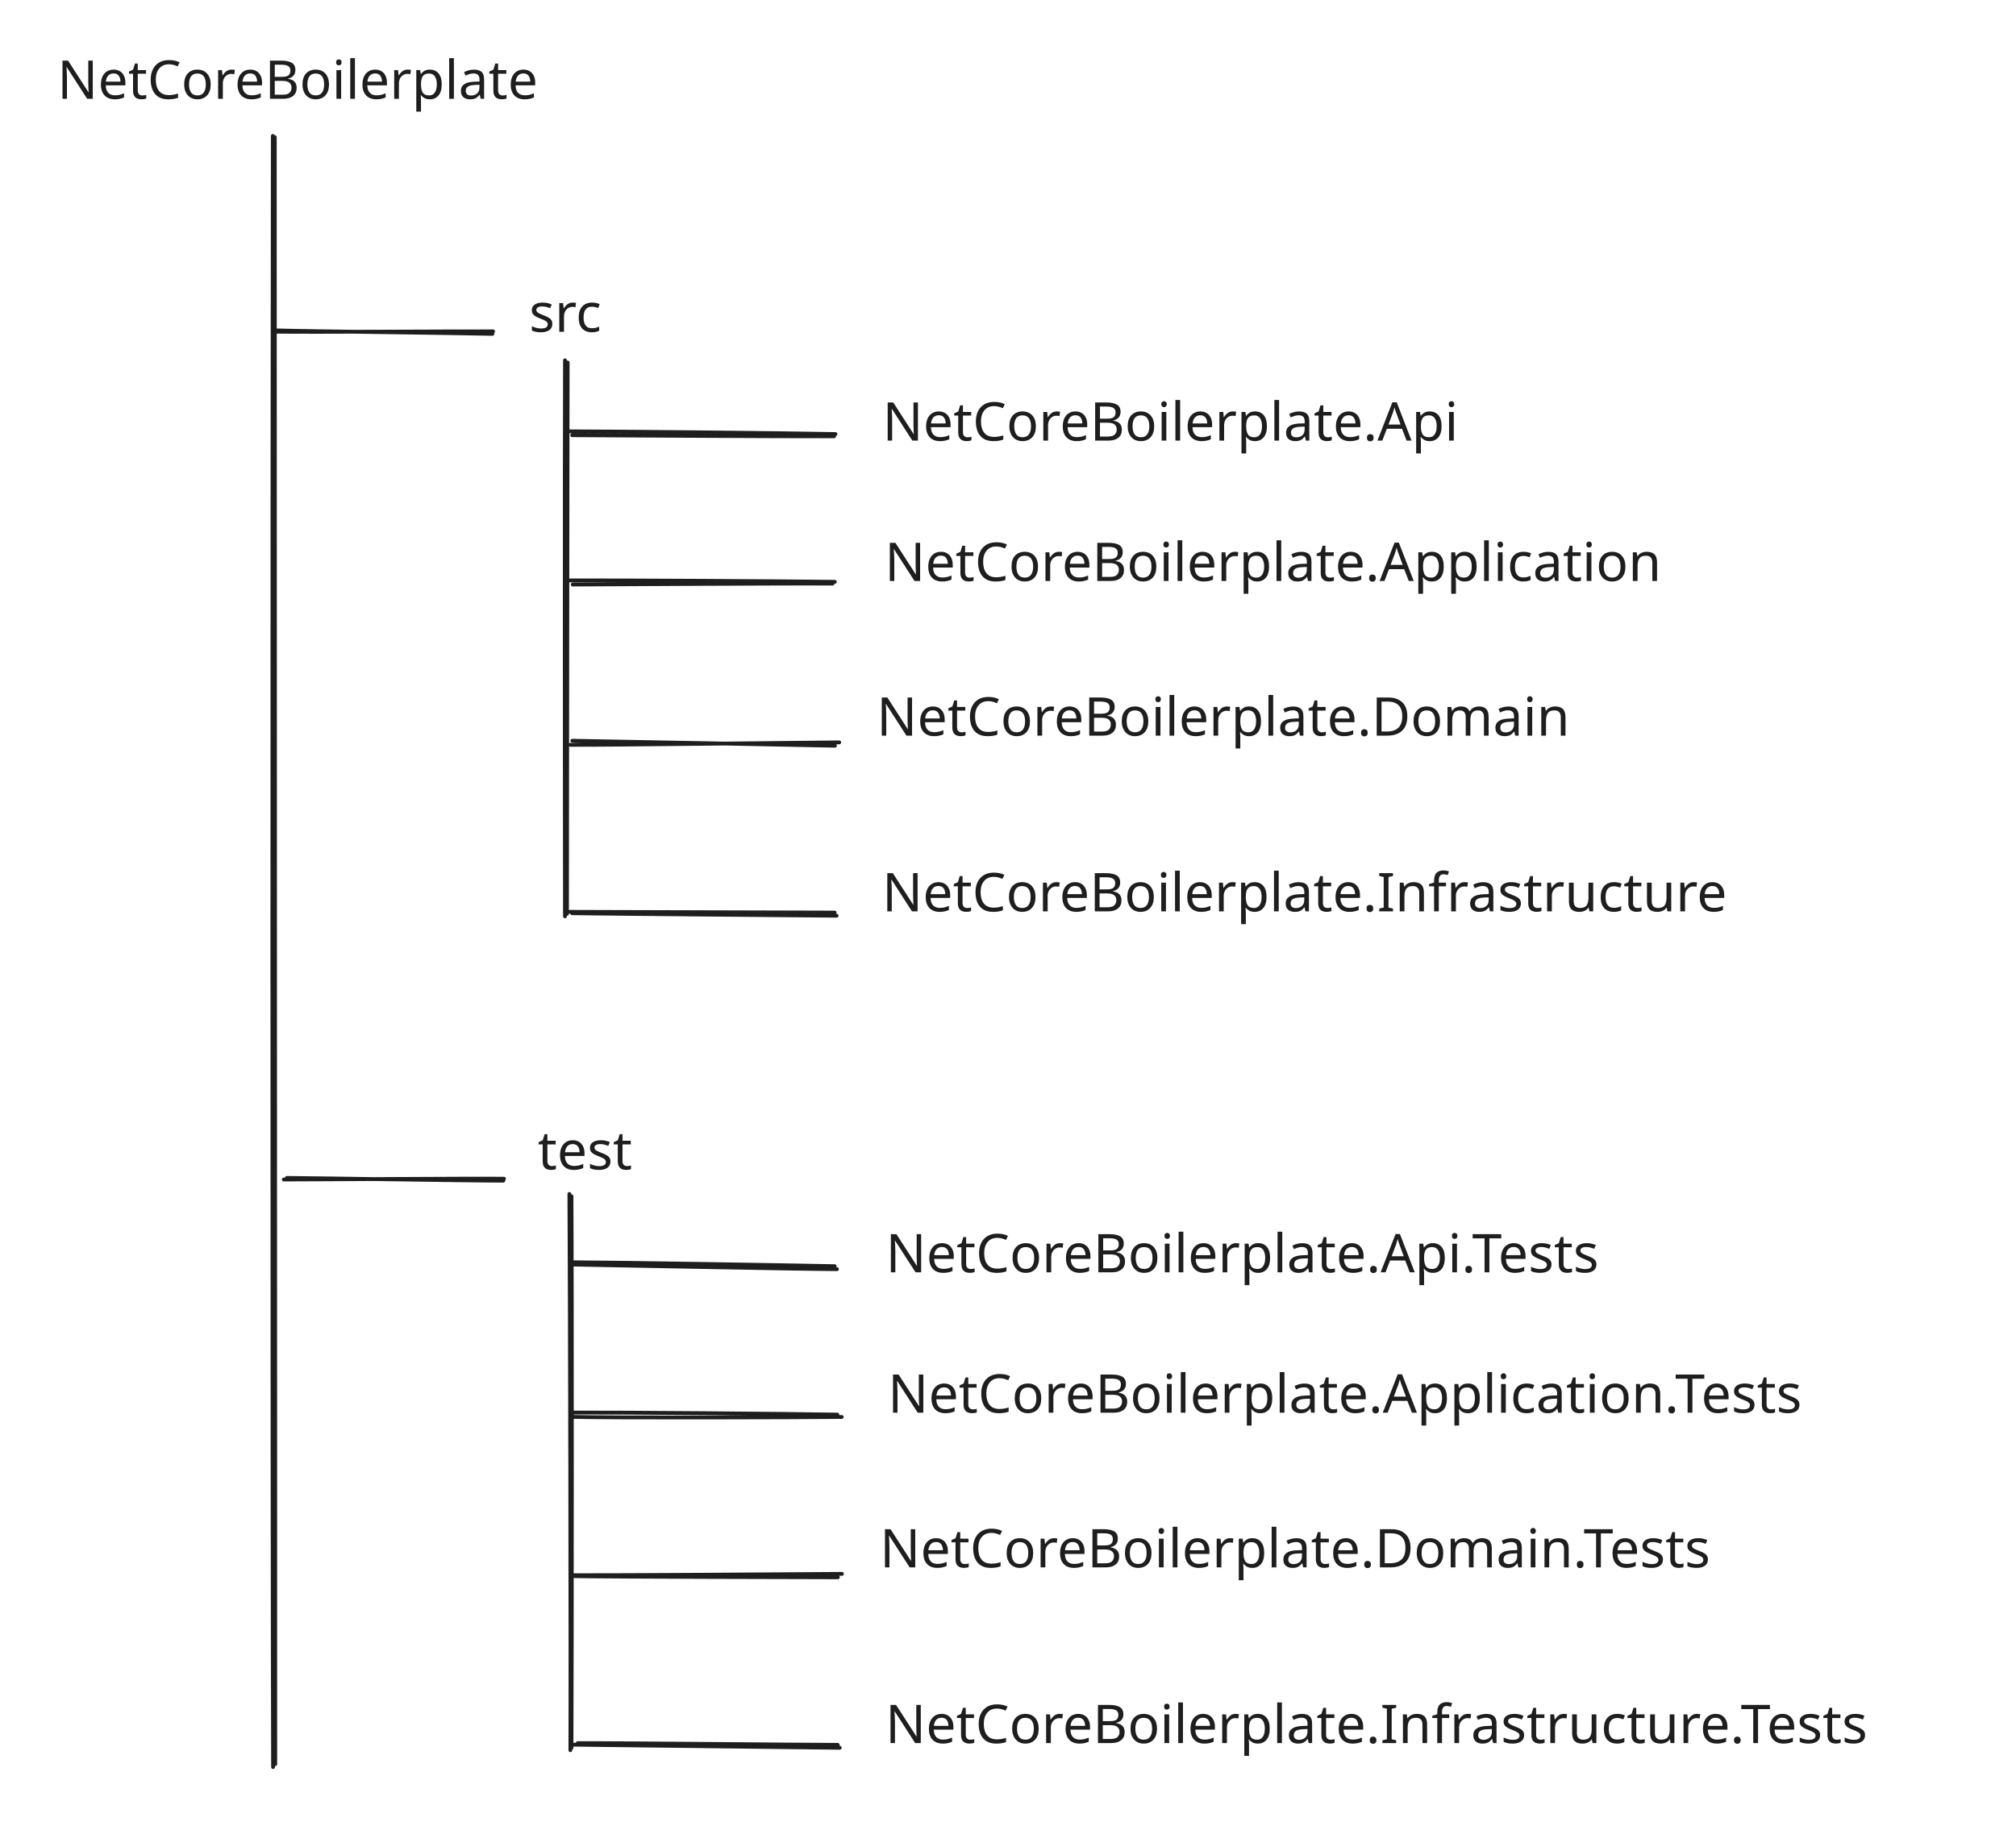
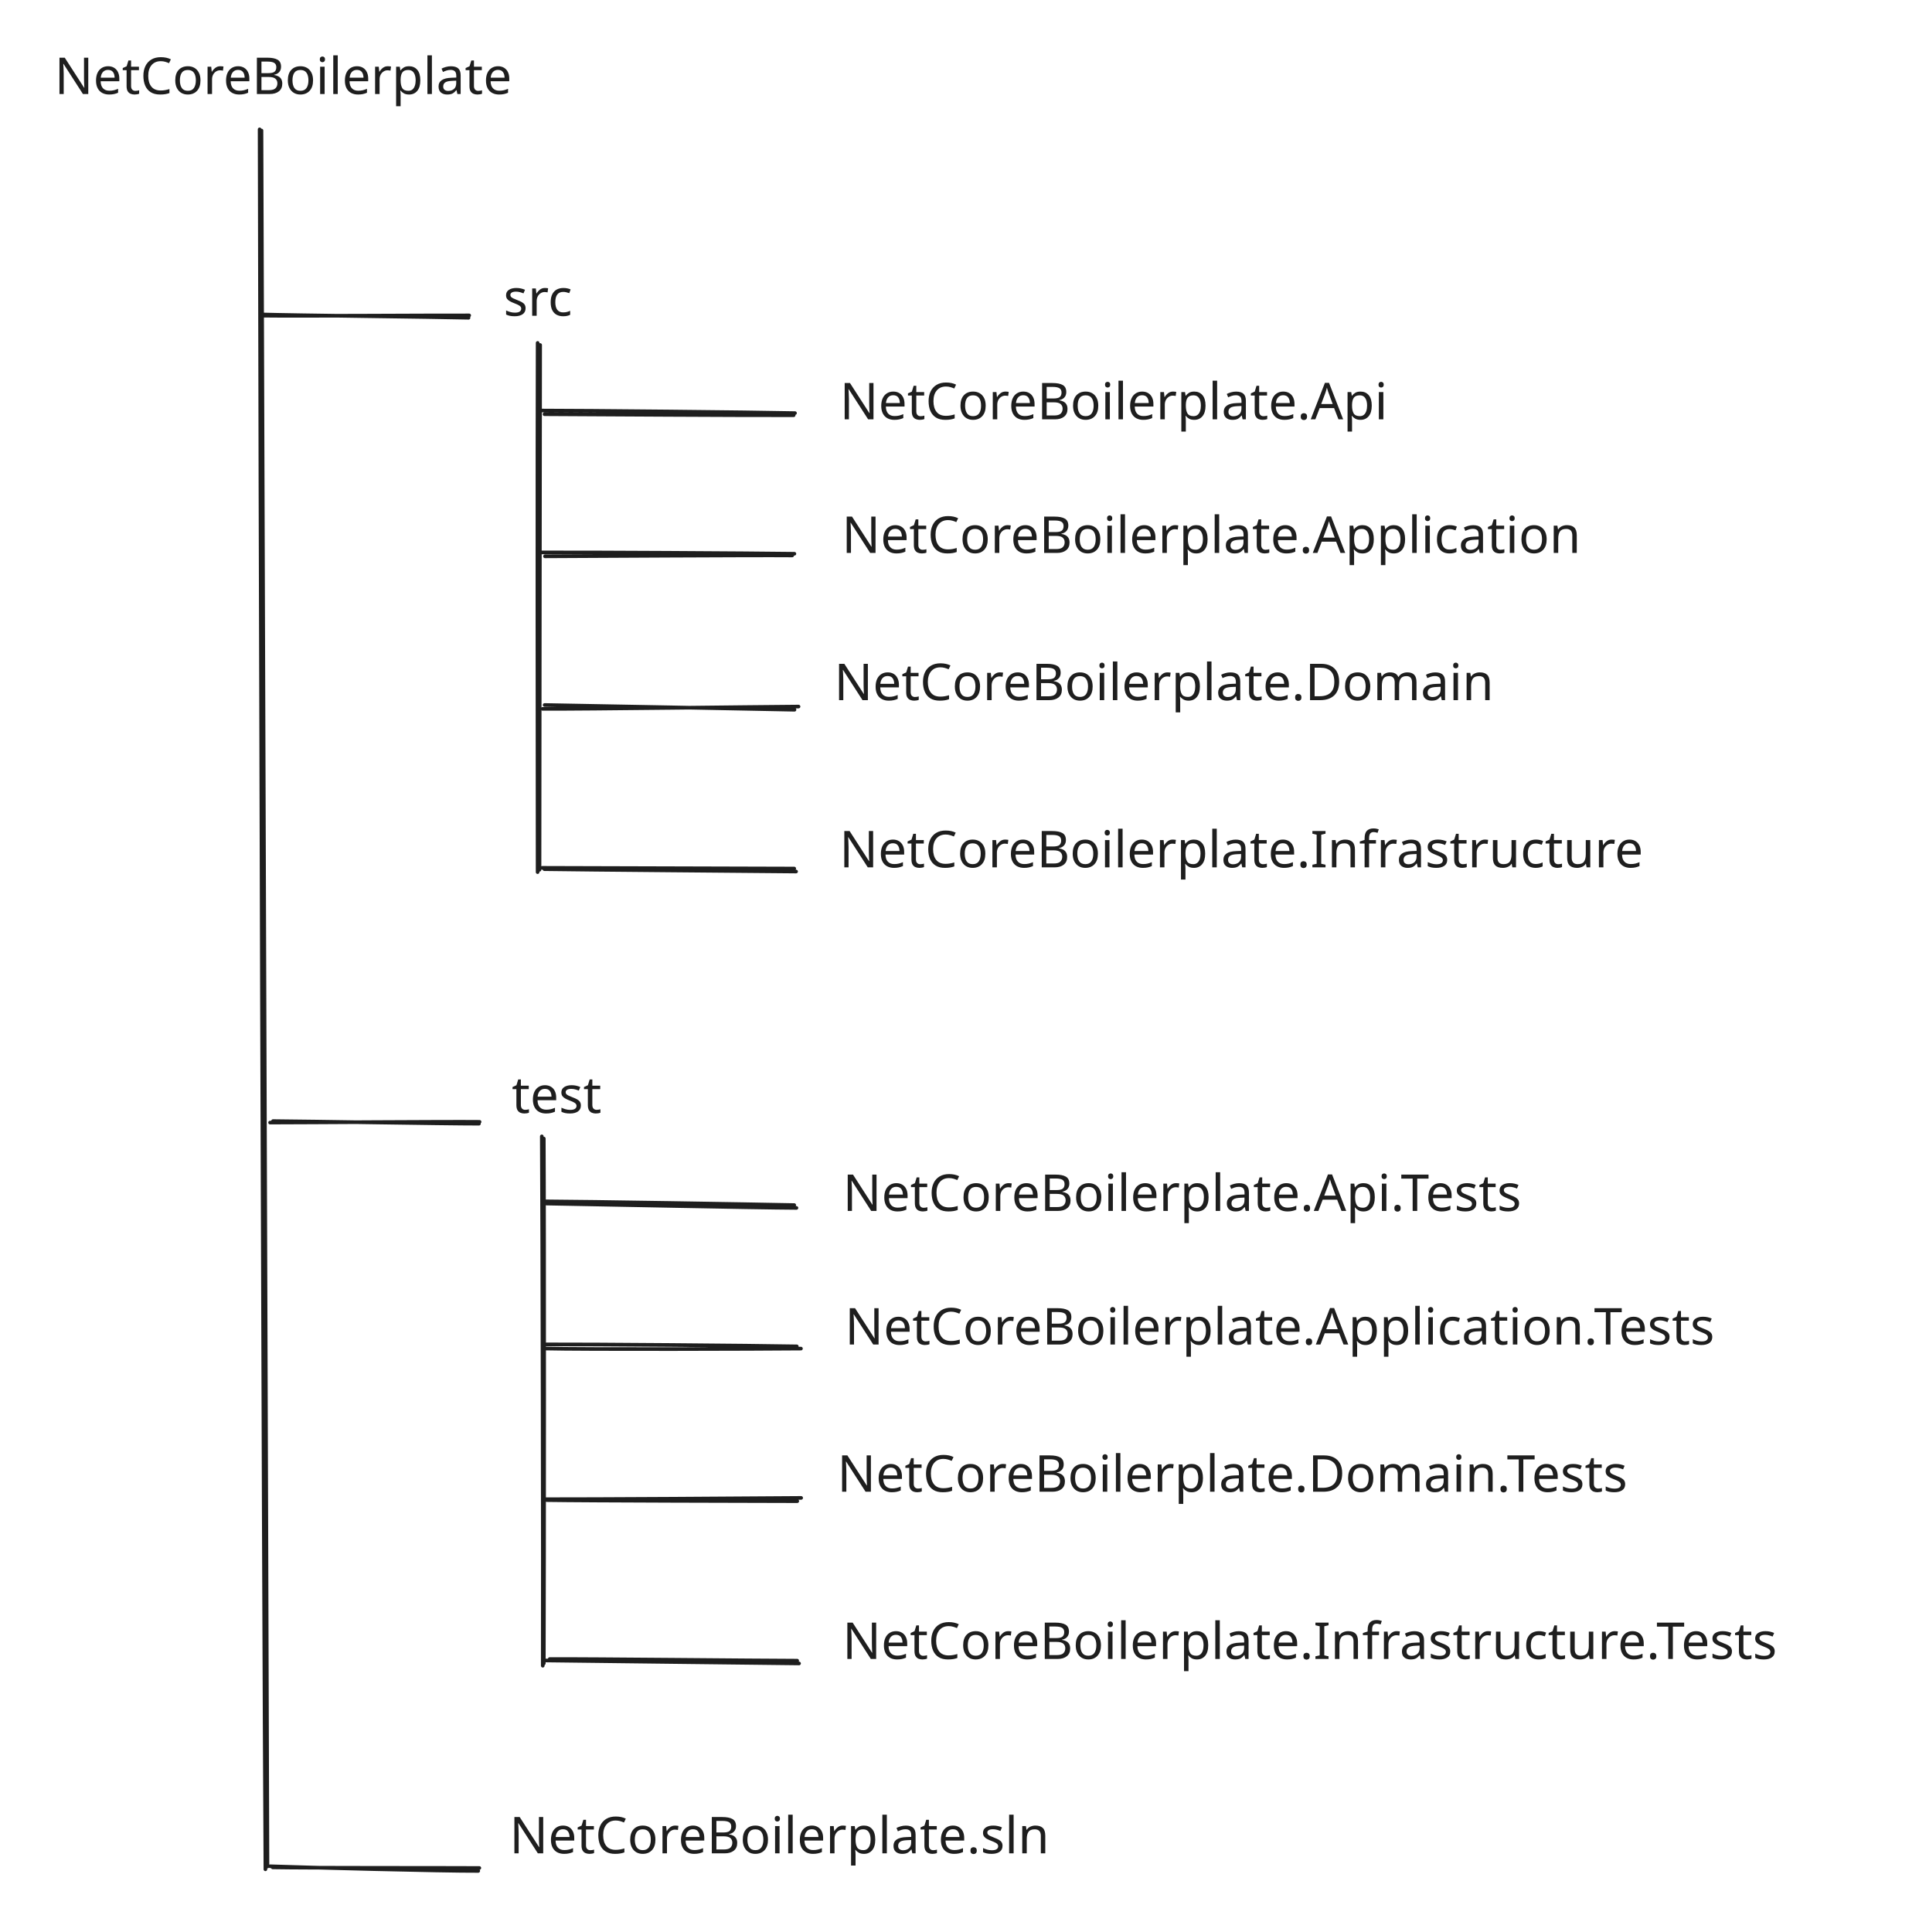
- <svg xmlns="http://www.w3.org/2000/svg" version="1.1" viewBox="0 0 1055.405 956.036" width="1055.405" height="956.036">
+ <svg xmlns="http://www.w3.org/2000/svg" version="1.1" viewBox="0 0 1055.405 1063" width="1055.405" height="1063">
  
-   eyJ2ZXJzaW9uIjoiMSIsImVuY29kaW5nIjoiYnN0cmluZyIsImNvbXByZXNzZWQiOnRydWUsImVuY29kZWQiOiJ4nO1cXNtS47hcdTAwMTZ976+gOK+DR9LWdd5cYvfQXFzD/dRcdTAwMTRlXHUwMDEyk5g4tnHMdar/fbbdXHUwMDEwO4Z0XHUwMDFiTpy4TmGogCXZkiUtrbW3tvPPt4WFxfgpdFx1MDAxNv9aWHRcdTAwMWXbtud2XCL7YfGPJP3eiYZu4GNcdTAwMTZLz4fBXdROS/biOFx1MDAxY/715592XHUwMDE4Wl03vlxugr7VXHUwMDBlXHUwMDA2Py9zPGfg+PFcdTAwMTBcdTAwMGL+XHUwMDE3z1x1MDAxN1x1MDAxNv5JP3NcdTAwMTXFzmOclk1Ts2qAXHUwMDE1XHUwMDEzd1x1MDAwMz+tkVx1MDAxMS6olIaQUVx0d7iKNcVOXHUwMDA3s69tb+hkOUnS4u55d8/xO2ffj+jS9frurtzeN05W67Xrea34yUtcdTAwMWI0XGbwubO8YVx1MDAxY1x1MDAwNX3n1O3EvdeHz6VPuipcbu66Pd9cdTAwMTkmXHUwMDBmTkepQWi33fgpScs13va76T2ylEc8XHUwMDEzRo3O0ytcdTAwMTQv1L1cdTAwMTJ4QZTU/Vx1MDAxZuokP1ntV3a738Um+J1RmTiy/WFoRzhcdTAwMThZuYfXp1x1MDAxMspSUmlcckCI0pSJUZGe43Z7cTJcdTAwMWVZ2tBJO5pKXHUwMDBlSlx1MDAxYTBylJNUXHUwMDFhbnXS4f47697IXHUwMDFlOFvJJf6d5+X7yO+89NFYxlWSsZabOdmt7sKO/XOYqWJcdTAwMWE0JdiTJus5z/X7xdt5Qbv/zsy4XHUwMDBl/LjlPqczSo+lrttcdTAwMDPXe1x1MDAxYVx1MDAxYrl0liZcdTAwMTPJiVeCyGlcdTAwMDSu50Shh21ZXHUwMDFjK7Psud1k9i56zvX4tI5dXHUwMDA01Cg7XHUwMDBlwiy3jXXaru9Eb/soiNyu69veUYn68dmdzdfholZuXHUwMDEwr+yhk+SmQ50m/vjjfTSmpd5BIzW6mPpcbkdcblx1MDAxYzRcdTAwMTOQXHUwMDAz7O/g2OInj2ed/r1mJ7d7x5xcdTAwMWOozbvv9Yajotl5clx1MDAwNaOiUPf04EgtzrRQ9OcnXHUwMDAwzZo8gqNcdTAwMTbMyspwZoroNEpcdTAwMTPGiZpcdTAwMDI4X2dJNk/YS8qPT2GWSVx1MDAwMkzl521ZzFx1MDAwZWM7ilx1MDAxYq7fcf1u8Vx1MDAxMlxc3yfkePZcdTAwMTBRM1x1MDAxOLgxNmM/cP24WFwive9yXHUwMDE0XHUwMDA1XHUwMDBmPcd+01x1MDAxN3jniXlhcruM3pIj+28hm0Tpyej/v/94t/TkgU+ON0Oe3e5b/u9HsW1gXHUwMDEytFx1MDAxNahkvD6A7Kbz0O15/aNGcyOUe8Lo7vWFX3dkZ9clV1x1MDAwMFWFuqeIbJr19Vxiyln1L9DVUlx1MDAxOGGkyfqgNtAlkulcXLu+oPt65EY2Pf0gNiepYPpcdTAwMGLaNVxuR0Po8ip49SlcdTAwMThcdTAwMWHEkXvbWXr8PtD9vds21Fx1MDAxYpyaZ6o3pd2c2Jw2ODlqJmOMVspgNVqVXHUwMDEzwSA0Nyie5yqCkVx1MDAwZXjWtKpF8DBqz1b1jlVYpcyVppg4glx1MDAxYtpjUlx1MDAxMsPLw+1+effiZnll/znaPnpcdTAwMWX0h0eNfmur5nCT43BcdTAwMDOozujMalx1MDAxZcFcdTAwMGK5pYgvIEai1mFZ6fpwIS5OXHUwMDFh8vPyi1x1MDAwYt+WxjGdkk7NzYFcdTAwMDI4JVxiZEL1XHUwMDAxbDbg/NLuL7fcdniwfPq43PKJeao7NrOVLsWmooW6p6hTIVx1MDAwM+JknUq1pJqglZktXHUwMDEyNVx1MDAwMqfBheNcdTAwMGKcb0rnhjY9nZJQXHUwMDE1qpg4Yk6UxrhOXHUwMDEyVlx1MDAxZZ2Dm06vuS9cdTAwMThtnl6ct05cdTAwMGZ27SX/rt7opCTngknhKaBQ+fTgXHRcdTAwMDQsxUGD4NwwWlKqSuBcZqRiU0Drp5Uq4lKKT8FySu5aazl05+2yXHUwMDFkb0OVelbTYmJmPlxuibJcbnKz4bd69ml97XKtSVx1MDAwZa/jm5XHpUfvwVx1MDAxZrTrjUqcbJaghiZcdTAwMDdcdTAwMDKFZFx1MDAxMye5XHUwMDFl5ZulqZE4J40mXHUwMDA2qjMtS/JpomHAmGkgdNp8SiknROYn7Vx1MDAxN5+mR0V8SslE6FxuXHUwMDAww5nKeUJ+h9zr2+HlU9NcdTAwMGU6Lb/lr6+2/OdGrOuNXFxKgFiUaaJcdTAwMTlTXHUwMDAyTG7updBl0qpuXHUwMDAzhlx1MDAxM21RXHJKSS1cdTAwMDQv7VxuQoPQSMn0XFxcdJaBgk85aKdHsKGHxFx1MDAxOSfzeP5E+05bKt0npZM9SCjUKOfwXHUwMDAx3K4puHr+fjbcIVdnKjrYvtw57+3XXHUwMDFit1pKizAwoFxmXHUwMDAx4HxcdTAwMWO2XHUwMDAymKVcdGdcdTAwMDaRJXFcdNOFds2ccVx1MDAwNVNSoCquI+NcdTAwMDIlUudn7Vx1MDAxN+OmR1WMXHUwMDBik01YpfA3cXaUhu7jeWO/XHUwMDE56qPebX/LPojOXHUwMDFhp62bZr2hiyassFxmSbSeUIxJUcAuUVx1MDAxNVIuXGJtofTVnFx1MDAwMtFcdTAwMDKXj1KUq5QxQuf3wObAuLjYmU/hdFqMu1x1MDAxYVxmkFwi5062xWZUyrO5XHUwMDE1uyiPOaFcblVj1qO/dTe5K83vwenpPlx1MDAwNbh4XtpcdTAwMTOw6T3UXHUwMDFiq1x0zaLeJIorTrlcdTAwMTTjvifJqCVcdP5cdTAwMTiOXHUwMDFjq9ncXHJbbfCX8Gko46nTLPYg+zJs35auimb1ZJo1XHUwMDFjXHUwMDE42luyPHTPmuKwf363XHUwMDEzwFx1MDAxMlDoPyBazrv1hi7SrEZcdTAwMTFMiDLAhVwiMFx1MDAxZX4kjKnSslXEYlx1MDAwNE1EXHUwMDAxgiabZmVYljJjULJcdTAwMTOYZ4xcdTAwMDOu+Fx1MDAwNOZKs1s+Plx1MDAxZlx1MDAwZchdO76L5lx1MDAxZfc7sTmV0i5MjFx1MDAxNaQoxVAlM1leI1x1MDAwYmd/bd+J1q6bbPMm2jpcdTAwMThsms5hvcGrqLSkTlxcylxmgPFcXDhfcj2aXGJWXCKchdaYySuMXHUwMDEwLlx1MDAxNUdIOTFGXHUwMDFhWkvrViVcdTAwMGLKXHUwMDE37b4pXVUgYc6B+mYriFxixVx1MDAwNTPlw3xX7q/o2uXewU1jsL7WuTtcdTAwMTDrm/1+vZGrubZEXHUwMDEyOa1cdTAwMDQwolVWc4pcXOCWzFx1MDAwN19XXHUwMDA2Xcksilx1MDAxY68gXHTZg7Kv2mi0MVx0mUZE8OdcdNhcdTAwMTAlZlx1MDAxN2RcdTAwMTg7w3i2XHUwMDFjO15jpTTKJlqv1PyMqSHl92WfXHUwMDBlrsljNGxcZlwi3b5+eFx1MDAxOHrrg4tOzcEohcWVZKmw5CBcbmBEkYqAJJyhIa+gunD8ciGIlFxiLVx1MDAwNFx1MDAxMXxcbl6mqdOoMeJzqvj/nEYrikHMT+03XHUwMDAyXHUwMDE4mYNcdTAwMTL6gYiKY/uqdVx1MDAxYrOdq9O2e7y73ms/9LzzuiNcdTAwMTdcdTAwMDUwmo9cXGkqQVx1MDAxN4xXTaSFlmX2jlJ1XG64lONJIHapzjtcdTAwMTRqg1xcxpD7s2f4Qu7rUZXfSUx8oZxcdTAwMWFBNFx1MDAwMfGBndn4ZO84XFzaO7zc6N2dPDaa3klv6aLeyE0jKvLQLZCu1jOCLpiE/FHlUCVKv2yuXHLjTOS9+rNXwCyNY52ZXHUwMDAyfj9w0DpCmTqcu/fpnZZUu98zOZLRcFxuXFxcblXefO2ow/Xo6p7ttJyN5f5tdMJXu0v1Rq+WyqKGSYGWoFx1MDAxMPjI47yruYXJgIJcdTAwMWEnKlHzjqtQuJxcdTAwMDIo8sW7X7xrJjqeXHUwMDE4XHUwMDFhVmC4/oDj6Wbz9H7p9IJsXHUwMDBmm6G/snq/c7NzbtdcdTAwMWK5yLvUQrKTQIihSsH4Xq2WzFwiM+FdboxlKJopkOyllNz7Ydh6w5SYhlx1MDAwZvnzxMspyZlV81xyaqxcclx1MDAwMU9sUbVfXHUwMDA0MznAXHUwMDExgWxcZoq08lx1MDAwNjA56W1sr21cXC3HoXt5fPK0cXa7fVJvOCdELI3iXHRYjWJq/JVcdTAwMDIjtVx1MDAwNZxcdTAwMTCKedhV1b09W46HuVJSXHROarhcdTAwMDH0xcOz5WFcdTAwMDZcdTAwMTM9V8mGpVwi5Fx1MDAwMy7ntT11cWzCsHHUfb64sGPonTG33rhFXHUwMDA2UZZAy1dcdTAwMTjQWnI9TsOGw6xoWCQvNqBCVpKqsu/uJf5nXHQwXHJcdTAwMTf0/8DCRspPbdlON9CxJlx1MDAwNPx+Y6rk3vyL1lx1MDAwNVxia1x1MDAwNTR5le1cdTAwMDO7Rlx1MDAxYlctv3WwfbbhqkHo7Jz1+t3rekM4od7Ed8WYXHUwMDEwSnMzblx1MDAwM1NcItBE5lRpULiiXHUwMDE5OW8jXHUwMDE4+V9cdTAwMGIwhtbxK9i+2He27Ksnsy+DxDT8XGL77l/2XHUwMDBlO3qju/RcdTAwMTBcdTAwMWXsguz19jvL9YZu6nzmXG4kU4hfUvyeXHUwMDE5zFx1MDAxNjOiXyGpZYAqNMglSUIgy9AvttlcdTAwMTR8jHPgX8FRqM2Tf8dDXHUwMDBla8LDv27Uh/j428uysGiHYStOvlxc9XXlxeF2Oy9dmDVw8d51XHUwMDFlXHUwMDFhv56A315cdTAwMTaLXHUwMDA0lk66lP/49uNfXHUwMDAxY1X7In0=
+   eyJ2ZXJzaW9uIjoiMSIsImVuY29kaW5nIjoiYnN0cmluZyIsImNvbXByZXNzZWQiOnRydWUsImVuY29kZWQiOiJ4nO1cXGtT27pcdTAwMTb93l/R4X49+Oi9pfON8Gwor4byunOHMYlJTFx1MDAxY8fYhlx1MDAwMGf63++2W7Bj8KnhxonnTkKHYkm2ZGkvrbWlrfz96fPnlfgxcFb++rziPHRtz+2F9mTljyT93lx0I3fsY1x1MDAxNkuvo/Fd2E1LXHUwMDBl4jiI/vrzTztcYqy+XHUwMDFiX43HQ6s7XHUwMDFl/bzN8ZyR48dcdTAwMTFcdTAwMTb8N15//vx3+jtXUew8xGnZNDWrhrNi4v7YT2tkREiqlCHkpYRcdTAwMWJtYE2x08Psa9uLnCwnSVrZP+9cdTAwMWY4fu/s6zFdvd7a31e7h8bJar12Pa9cdTAwMTM/emmDojG+d5ZcdTAwMTfF4XjonLq9ePD88rn0srvC8V1/4DtR8uL0JXVcdTAwMWPYXTd+TNJyjbf9fvqMLOVcdTAwMDGvpIGX6/RcdTAwMGVcdTAwMTCFutfH3jhM6v5cdTAwMTd1kp+s9iu7O+xjXHUwMDEz/N5LmTi0/SiwQ1x1MDAxY4ys3OT5rSRYoEBrzlx0XHUwMDAxTZl8KTJw3P4gTsYjS4uctKOpXHUwMDEyXHUwMDFjlOFGveQklVx1MDAwNl966XD/J+ve0Fx1MDAxZTlfklv8O8/L95Hf+9VHU1x1MDAxOVdJxmbOcrJH3Vx1MDAwNT375zBTYJprSrAnTdZznutcdTAwMGaLj/PG3eFcdTAwMWKWcT324477lFqUnkrdskeu9zg1cqmVJobkxOvj0GmNXc9cdFx1MDAwM1x1MDAwZtuyMlVmzXP7ifWueM71tFnHLlx1MDAwMuolO1x1MDAxZVx1MDAwN1luXHUwMDE367Rd31x0X/fROHT7rm97x1x1MDAxNerHd3d2noeLWrlBvLIjJ8lNhzpN/PHH22hMS72BRlx1MDAwNlBMfYaj4FJcdTAwMTkgOrOC36GxI05cdTAwMWXOesN7zU5uXHUwMDBmvlx1MDAwYnJcdTAwMDQ7d1+bjUag2XVyXHUwMDA3o7JQ9+zQKCxhXHUwMDE4MJzk0MSVXHUwMDE0Wc+/gNFIZVx1MDAxMSY1kdhcdTAwMTAmTFx1MDAxMZpcdTAwMDY0YYLAXGaQ+WxcIpmRsF8pPz5cdTAwMDJYRjRcdTAwMThi8kZbXHUwMDE1sFFsh3HL9Xuu3y/egpN7SY5nR1ximdHIjbFcdTAwMTmHY9ePiyXS566F4XgycOxXfYFPLs1cdTAwMGKSx2Xclnyyvz5nJpRevPz9nz/eLF067MmnOODZwz7l/38vrFxyL0M1cEim11x1MDAxY1x1MDAwYv9cdTAwMGXVbWfSXHUwMDFmeMPjVns7UFx1MDAwN9Lo/vWF33RUZ/cld3BcboW6Z4dqSrO+fsFxVv0v4OLAXHUwMDFiaZTJ+qApwKVEMZ1r11x1MDAxMrjPn9zIppfvxGaZXHUwMDAwprqY+IxNypFvVTJcdTAwMWJUXHUwMDA258bjODKII/e2t/rwdaSHXHUwMDA3t13ebHBqkVx03pRyczpz5pSLcslcdTAwMTijXHUwMDAxXGZWo6Ga/uVSXHUwMDBig7p5ofpcdTAwMTeoXHUwMDEwWdPq1r9R2J2v4J2qsE6Fq0wx8Vx1MDAwNW7oiilFjKhcdTAwMGW3+7X9i5u19cOncPf4aTSMjlvDzpeGw01Nw43z+vzNrOZcdTAwMTd4IbdcdTAwMTTxxYlRVDCWlW5cdTAwMGVcdTAwMTfi5KR53i6XXFz4ujSO6Yx0as5cdTAwMDZcbuBU6H0yXHTvwGaLn1/aw7WO21xyjtZOXHUwMDFm1jo+MY9Nx2Y206XYXHUwMDA0Wqh7hjqVZ0As16lUK6pcdPqY2STRIHBcdTAwMWGcOJbgfFU6N7Tp5YyEqixdXHUwMDFhoiiNcZ4krDo6Rze9QftcdTAwMTC93PbpxXnn9GjfXvXvmo1OSlhcdTAwMDaZXHUwMDE0npJcdTAwMTcqn1x1MDAxZDw54Vx1MDAxNlxirrlcdTAwMTTCMFpRqiouXHUwMDE4V8BmgNZcdTAwMGYrVcSlklx1MDAxZoLljFZqrbXAXfRq7XRcdTAwMWLq1LOaXHUwMDE2XHUwMDEzM/dRKpRVPGdccr/Vs49bm5ebbfLtOr5Zf1h98Cb+qNtsVKKxWZJcdTAwMWGafFx1MDAxMCgkM5zkfpRvlqZGoU1cdTAwMWFNXGavz7WsyKeJhuHGzFx1MDAwMqGz5lNKXHUwMDA1ISpvtEs+TT818SklpdCVnFx1MDAxYsHAVN9rub6NLlx1MDAxZtv2uNfxO/7WRsd/asW62cilhFx1MDAxM4syTTRjILnJ2V5cbl2mrFx1MDAxYTdfiLao5lx1MDAwMEpLKSovXHUwMDA1oUNolGJ6oVx1MDAwNMs48Fx1MDAwZi3Qzo5gXHUwMDAzXHUwMDBmiTNO7HjxRPtGW+okXFykmVLGRaFGheDvwO0m8Kunr2fRXHUwMDFluTqD8Gj3cu98cNhs3GqV7FFxw8FcdTAwMTDOhZiGreTM0kQwg8hSOIXpQrvmzriSgZKoipvIuJxcdTAwMTKl81a7ZNz0U1x1MDAxN+Pyclx1MDAxN1x1MDAxNlx1MDAwMP8li1x1MDAxZJWh+3DeOmxcdTAwMDf6eHA7/GJcdTAwMWaFZ63Tzk272dBFXHUwMDE3VlqGJFpPXHUwMDAyY0pcdTAwMTawS6BGyuVSWyh9taCcaInTRyXKXHUwMDA1MEbq/Fx1MDAxZdhcdTAwMDJcdTAwMThcdTAwMTcnO/MhnM6KcTfGI6TIhZNtsVx1MDAxObXybG7GLspjQSigasx69LfLTe56++v49PSQcn7xtHog+Y43aTZWXHUwMDEzmkW9SUCAoELJ6bUnxailXGL+XHUwMDE4gVx1MDAxY6vZwlx1MDAxZFtt8Fx1MDAxZlx1MDAxMbNQxjOnWexBtnRsX5eui2Z1Oc1cdTAwMWHBXHUwMDE5+luqOnTP2vLb8Pxub8xXOeXDXHSi5bzfbOhcIs1qXHUwMDE0wYSA4UJcdTAwMDLh0+FH0pg6PVsgXHUwMDE2I+hcIkouabJpVoVlKTNcdTAwMDYlO+GLjHHAXHUwMDE5n/CF0uxcdTAwMTdcdTAwMWbfXHUwMDBmXHUwMDA35K5cdTAwMWLfhVx1MDAwYlx1MDAwZvktbU6ttMtLY1x1MDAwNSlKMVTJTFXXyNI53Dx0ws3rNtu5XHS/XHUwMDFjjXZM71uzwVx1MDAwYlRZSidLyoxzJnLhfMn96FwiWIlwllpjpqhcdTAwMGbG1eJcYqkgxihDXHUwMDFi6d1CMqEsafdV6bpcdTAwMDJcdHNcdTAwMGKor7aCiFx1MDAwNCGZqVx1MDAxZea7fn9FNy9cdTAwMGaOblqjrc3e3ZHc2lx1MDAxOVx1MDAwZZuNXFwttCWZllx1MDAwMJIn8edZzSlyubCUSLLpz9+1QVcxi1wix1x1MDAwM09C9njVUzZcdTAwMWF9TEJmXHUwMDExXHUwMDEx/HFcdTAwMDI2XHUwMDA05PyCXGZjJ4rny7HTNdZKo6zUe6XmZ0xccqm+L/t4dE1cdTAwMWXCqDVcbnX3ejKJvK3RRa/hYFTSXHUwMDEyoFgqLFx1MDAwNZdcdTAwMDUwokhFQFx1MDAxMsHQkVx1MDAwN15fOH61XHUwMDEwREqklpJIMYNVppnTqDHyY6r4/5xGa4pBzJv2K1x1MDAwMYzMQVx0fUdExXf7qnNcdTAwMWKzvavTrvt9f2vQnVxmvPOmI1x1MDAxN1x1MDAwNTC6j1x1MDAwMjRVXFxcdTAwMTecV02UhZ7lM4mKYrvmvfAkXHUwMDExu1TnXHUwMDE3XHUwMDE0XHUwMDFhg1xcxpD7l0fgXpeua91Jlp4lp0ZcdTAwMTJNuHzHzmx8cvA9WD34drk9uDt5aLW9k8HqRbORm0ZU5KFbIF2t51x1MDAwNF1uXHUwMDEy8keVQ0FWPmeuXHJcdTAwMTNM5lf156+AWVx1MDAxYcc6N1x1MDAwNfx24KB1jDI1Wvjq01x1MDAxYi2pd7+nPJLRXGLKhZJQ3X3twbet8Oqe7XWc7bXhbXhcIjb6q81Gr1ZgUcOURE9QSnzlad7VwsJkjoJcdTAwMWFccpXAouMqXHUwMDAwp1POgSx5d8m7pnThiaFjxY3Q71h4utk5vV89vSC7UTvw1zfu9272zu1mI1x1MDAxN3mXWkh2ilx1MDAxM2IoXHUwMDAwn96r1YpZZC68K4yxXGZFN4UneylcdTAwMTX3flx1MDAxOLbeMJCzWEP+OPFcbkpybtVig1x1MDAxYVx1MDAxYkPApS2qlYhNeYAjXHUwMDAy2Vx1MDAxOFx1MDAxNGnVXHUwMDFkYHIy2N7d3L5ai1x1MDAwM/fy+8nj9tnt7kmz4ZxcdTAwMTCxMiBcdTAwMTKwXHUwMDFhYDB9pMAobXFBXGLFPOyq+k7PVuNhXHUwMDAxoEBcbtLAXHKgJVx1MDAwZs+Xh1x1MDAxOS9duUo2LIGQdyw5b1x1MDAxZcDFd1x1MDAxM1x1MDAwNK3j/tPFhVx1MDAxZPPBXHUwMDE5c5uNW2RcdTAwMTCwJHq+0nCtldDTNGxcdTAwMDSfXHUwMDE3XHLL5GBcdTAwMDMqZFBcdTAwMTSqnt1L1p9cdTAwMTXns1iC/lx1MDAxZljYKPWhLdvZXHUwMDA2OjaEgN9uTK3fvyZKt400cJpcdTAwMWNle8eu0fZVx+9cdTAwMWPtnm27MFxunL2zwbB/3WxcYifUm6xdMSYlaGGmfWBKJLrIgoLmgDOaUYt2gpH/teTG0OZ9XHUwMDAx25J9582+upx9XHUwMDE5T1xcw/ew7+Hl4FtPb/dXJ8HRPleDwWFvrdnQTVx1MDAxN59cdTAwMDVwxVx1MDAwMPFLit8zg9lyTvQrXHUwMDE1tVxmp4BcdTAwMGW5XCJJXGJkXHUwMDE1+sU2m8JcdTAwMWHjXHUwMDAy+Fdcblx1MDAxNGqL5N/pkMOG8PA/N2pcdTAwMTZ8XFxcbmrzXHUwMDBmocyackE5VEf1aLjb3n/cfZiojtvemVx1MDAwNDvHR62g2ajWXHUwMDAyLGaINmCowNctfFkxwthcIrlPjVtKhFpcdTAwMDQxgnMpqXxeXHUwMDE3ISW14mqBUc04XHUwMDEzXHUwMDEy+bFj9bPCdOQt/uTQVFx1MDAxYmpV0OVn/CRcdTAwMDB6iIpWP3tcdTAwMTA9kT3YuPdcdTAwMDf797uXl96enDDRcFx1MDAxYVx1MDAwNlxuXHUwMDE2UVx1MDAwNuWfXHUwMDAwXHUwMDAwXHUwMDA2XHUwMDA1XHUwMDE2RlZMzlxyIc1RZYSGRX9cdTAwMTEq+uyIXHUwMDEznlx1MDAxZpSmKGiG3UiW3/72RumqXHUwMDAxzJ9+PWHFXHUwMDBlgk6cfIn58yDhILu9X3Nb1s6Ve9eZtP7Zzj79XHUwMDFhzVx1MDAwNHxOOuo/Pv34L/spLtQifQ==
  <defs>
    <style class="style-fonts">
      @font-face {
        font-family: "Virgil";
        src: url("https://unpkg.com/@excalidraw/excalidraw@undefined/dist/excalidraw-assets/Virgil.woff2");
      }
      @font-face {
        font-family: "Cascadia";
        src: url("https://unpkg.com/@excalidraw/excalidraw@undefined/dist/excalidraw-assets/Cascadia.woff2");
      }
      @font-face {
        font-family: "Assistant";
        src: url("https://unpkg.com/@excalidraw/excalidraw@undefined/dist/excalidraw-assets/Assistant-Regular.woff2");
      }
    </style>
  </defs>
-   <rect x="0" y="0" width="1055.405" height="956.036" fill="transparent" />
+   <rect x="0" y="0" width="1055.405" height="1063" fill="transparent" />
  <g transform="translate(30 30) rotate(0 128.8839 17.5)">
    <text x="0" y="0" font-family="Virgil, Segoe UI Emoji" font-size="28px" fill="#1e1e1e" text-anchor="start" style="white-space: pre;" direction="ltr" dominant-baseline="text-before-edge">NetCoreBoilerplate</text>
  </g>
  <g stroke-linecap="round">
-     <g transform="translate(143 71) rotate(0 0.7142857 426.4286)">
-       <path d="M0.85 0.81 C0.84 143.14, 1.14 710.68, 1.09 852.81 M-0.17 0.18 C-0.46 142.82, -0.56 712.41, -0.04 854.33" stroke="#1e1e1e" stroke-width="2" fill="none" />
+     <g transform="translate(143 71) rotate(0 2.246362 478.0129)">
+       <path d="M0.85 0.81 C1.35 160.33, 3.7 796.65, 4.15 955.98 M-0.17 0.18 C0.05 160.01, 2 798.39, 3.02 957.5" stroke="#1e1e1e" stroke-width="2" fill="none" />
    </g>
  </g>
  <mask />
  <g stroke-linecap="round">
    <g transform="translate(144 173) rotate(0 56.5 0.5)">
      <path d="M0.58 0.69 C19.41 0.96, 95.42 0.44, 114.13 0.53 M-0.57 0 C18.09 0.54, 95.01 1.37, 113.78 1.83" stroke="#1e1e1e" stroke-width="2" fill="none" />
    </g>
  </g>
  <mask />
  <g transform="translate(277 152) rotate(0 20.64999 17.5)">
    <text x="0" y="0" font-family="Virgil, Segoe UI Emoji" font-size="28px" fill="#1e1e1e" text-anchor="start" style="white-space: pre;" direction="ltr" dominant-baseline="text-before-edge">src</text>
  </g>
  <g stroke-linecap="round">
    <g transform="translate(297 190) rotate(0 0 144.5)">
      <path d="M0.17 -0.18 C0.14 48.01, -0.18 240.19, -0.18 288.55 M-1.21 -1.32 C-1.4 47.08, -1.34 241.6, -1.22 289.85" stroke="#1e1e1e" stroke-width="2" fill="none" />
    </g>
  </g>
  <mask />
  <g stroke-linecap="round">
    <g transform="translate(298 227) rotate(0 69.5 0.5)">
      <path d="M-0.42 -1.12 C22.84 -1.12, 116.04 -0.22, 139.38 0.3 M1.56 0.9 C24.71 1.02, 115.69 1.59, 138.64 1.46" stroke="#1e1e1e" stroke-width="2" fill="none" />
    </g>
  </g>
  <mask />
  <g transform="translate(462 209) rotate(0 151.8719 17.5)">
    <text x="0" y="0" font-family="Virgil, Segoe UI Emoji" font-size="28px" fill="#1e1e1e" text-anchor="start" style="white-space: pre;" direction="ltr" dominant-baseline="text-before-edge">NetCoreBoilerplate.Api</text>
  </g>
  <g stroke-linecap="round">
    <g transform="translate(298.5191 304.8196) rotate(0 69.5 0.5)">
      <path d="M-0.57 -0.87 C22.45 -1, 115.43 -0.47, 138.53 -0.14 M1.32 1.28 C24.12 1.21, 114.15 0.6, 137.33 0.8" stroke="#1e1e1e" stroke-width="2" fill="none" />
    </g>
  </g>
  <mask />
  <g transform="translate(463.1281 282.5) rotate(0 204.0919 17.5)">
    <text x="0" y="0" font-family="Virgil, Segoe UI Emoji" font-size="28px" fill="#1e1e1e" text-anchor="start" style="white-space: pre;" direction="ltr" dominant-baseline="text-before-edge">NetCoreBoilerplate.Application</text>
  </g>
  <g stroke-linecap="round">
    <g transform="translate(299.0239 388.8043) rotate(0 69.5 0.5)">
      <path d="M0.61 -0.91 C23.64 -0.5, 115.16 1.2, 138.08 1.7 M-0.53 1.22 C22.87 1.35, 116.79 0.09, 140.31 -0.05" stroke="#1e1e1e" stroke-width="2" fill="none" />
    </g>
  </g>
  <mask />
  <g transform="translate(458.9081 363.5) rotate(0 179.1999 17.5)">
    <text x="0" y="0" font-family="Virgil, Segoe UI Emoji" font-size="28px" fill="#1e1e1e" text-anchor="start" style="white-space: pre;" direction="ltr" dominant-baseline="text-before-edge">NetCoreBoilerplate.Domain</text>
  </g>
  <g stroke-linecap="round">
    <g transform="translate(299.1081 477.6061) rotate(0 69.5 0.5)">
      <path d="M0.39 0.61 C23.42 0.97, 115.82 1.69, 138.87 1.92 M-0.86 -0.12 C21.93 -0.07, 114.75 0.23, 137.85 0.27" stroke="#1e1e1e" stroke-width="2" fill="none" />
    </g>
  </g>
  <mask />
  <g transform="translate(461.8001 455.5) rotate(0 235.1019 17.5)">
    <text x="0" y="0" font-family="Virgil, Segoe UI Emoji" font-size="28px" fill="#1e1e1e" text-anchor="start" style="white-space: pre;" direction="ltr" dominant-baseline="text-before-edge">NetCoreBoilerplate.Infrastructure</text>
  </g>
  <g stroke-linecap="round">
    <g transform="translate(149.6852 617.2266) rotate(0 56.5 0.5)">
      <path d="M-1.1 0.42 C18.05 0.42, 95.28 -0.17, 114.16 0.02 M0.52 -0.4 C19.68 -0.29, 94.8 1.06, 113.82 1.04" stroke="#1e1e1e" stroke-width="2" fill="none" />
    </g>
  </g>
  <mask />
  <g transform="translate(281.5286 590.6429) rotate(0 31.07999 17.5)">
    <text x="0" y="0" font-family="Virgil, Segoe UI Emoji" font-size="28px" fill="#1e1e1e" text-anchor="start" style="white-space: pre;" direction="ltr" dominant-baseline="text-before-edge">test</text>
  </g>
  <g stroke-linecap="round">
    <g transform="translate(298.4762 626.734) rotate(0 0 144.5)">
      <path d="M0.7 -0.3 C1.01 47.81, 0.92 240.08, 0.71 288.49 M-0.39 -1.5 C-0.08 46.79, 0.34 241.44, 0.13 289.76" stroke="#1e1e1e" stroke-width="2" fill="none" />
    </g>
  </g>
  <mask />
  <g stroke-linecap="round">
    <g transform="translate(299.6735 662.5357) rotate(0 69.5 0.5)">
      <path d="M0.91 -0.33 C24.03 0.05, 115.47 1.96, 138.5 2.07 M-0.08 -1.55 C22.86 -1.46, 114.21 0.04, 137.29 0.51" stroke="#1e1e1e" stroke-width="2" fill="none" />
    </g>
  </g>
  <mask />
  <g transform="translate(463.6735 644.5357) rotate(0 197.7359 17.5)">
    <text x="0" y="0" font-family="Virgil, Segoe UI Emoji" font-size="28px" fill="#1e1e1e" text-anchor="start" style="white-space: pre;" direction="ltr" dominant-baseline="text-before-edge">NetCoreBoilerplate.Api.Tests</text>
  </g>
  <g stroke-linecap="round">
    <g transform="translate(300.1927 740.3553) rotate(0 69.5 0.5)">
      <path d="M0.09 -0.67 C23.2 -0.78, 115.01 -0.03, 138.18 0.42 M-1.32 1.6 C22.22 2.16, 117.18 1.87, 140.46 1.65" stroke="#1e1e1e" stroke-width="2" fill="none" />
    </g>
  </g>
  <mask />
  <g transform="translate(464.8016 718.0357) rotate(0 249.9559 17.5)">
    <text x="0" y="0" font-family="Virgil, Segoe UI Emoji" font-size="28px" fill="#1e1e1e" text-anchor="start" style="white-space: pre;" direction="ltr" dominant-baseline="text-before-edge">NetCoreBoilerplate.Application.Tests</text>
  </g>
  <g stroke-linecap="round">
    <g transform="translate(300.6975 824.34) rotate(0 69.5 0.5)">
      <path d="M0.07 1.03 C23.19 1.4, 114.83 1.55, 137.93 1.62 M-1.36 0.53 C22.2 0.6, 116.9 0.02, 140.07 -0.18" stroke="#1e1e1e" stroke-width="2" fill="none" />
    </g>
  </g>
  <mask />
  <g transform="translate(460.5817 799.0357) rotate(0 225.0639 17.5)">
    <text x="0" y="0" font-family="Virgil, Segoe UI Emoji" font-size="28px" fill="#1e1e1e" text-anchor="start" style="white-space: pre;" direction="ltr" dominant-baseline="text-before-edge">NetCoreBoilerplate.Domain.Tests</text>
  </g>
  <g stroke-linecap="round">
    <g transform="translate(300.7816 913.1418) rotate(0 69.5 0.5)">
      <path d="M-0.36 0.47 C22.95 0.72, 115.44 1.88, 138.83 2.1 M1.64 -0.32 C24.88 -0.44, 114.79 0.53, 137.8 0.56" stroke="#1e1e1e" stroke-width="2" fill="none" />
    </g>
  </g>
  <mask />
  <g transform="translate(463.4736 891.0357) rotate(0 280.9659 17.5)">
    <text x="0" y="0" font-family="Virgil, Segoe UI Emoji" font-size="28px" fill="#1e1e1e" text-anchor="start" style="white-space: pre;" direction="ltr" dominant-baseline="text-before-edge">NetCoreBoilerplate.Infrastructure.Tests</text>
  </g>
+   <g transform="translate(280.2909 998) rotate(0 150.5419 17.5)">
+     <text x="0" y="0" font-family="Virgil, Segoe UI Emoji" font-size="28px" fill="#1e1e1e" text-anchor="start" style="white-space: pre;" direction="ltr" dominant-baseline="text-before-edge">NetCoreBoilerplate.sln</text>
+   </g>
+   <g stroke-linecap="round">
+     <g transform="translate(150.0691 1026.607) rotate(0 56.5 0.5)">
+       <path d="M-0.04 0.83 C19.01 1.19, 94.63 1.04, 113.65 1.17 M-1.51 0.22 C17.49 0.89, 93.8 2.9, 113.04 2.79" stroke="#1e1e1e" stroke-width="2" fill="none" />
+     </g>
+   </g>
+   <mask />
</svg>
